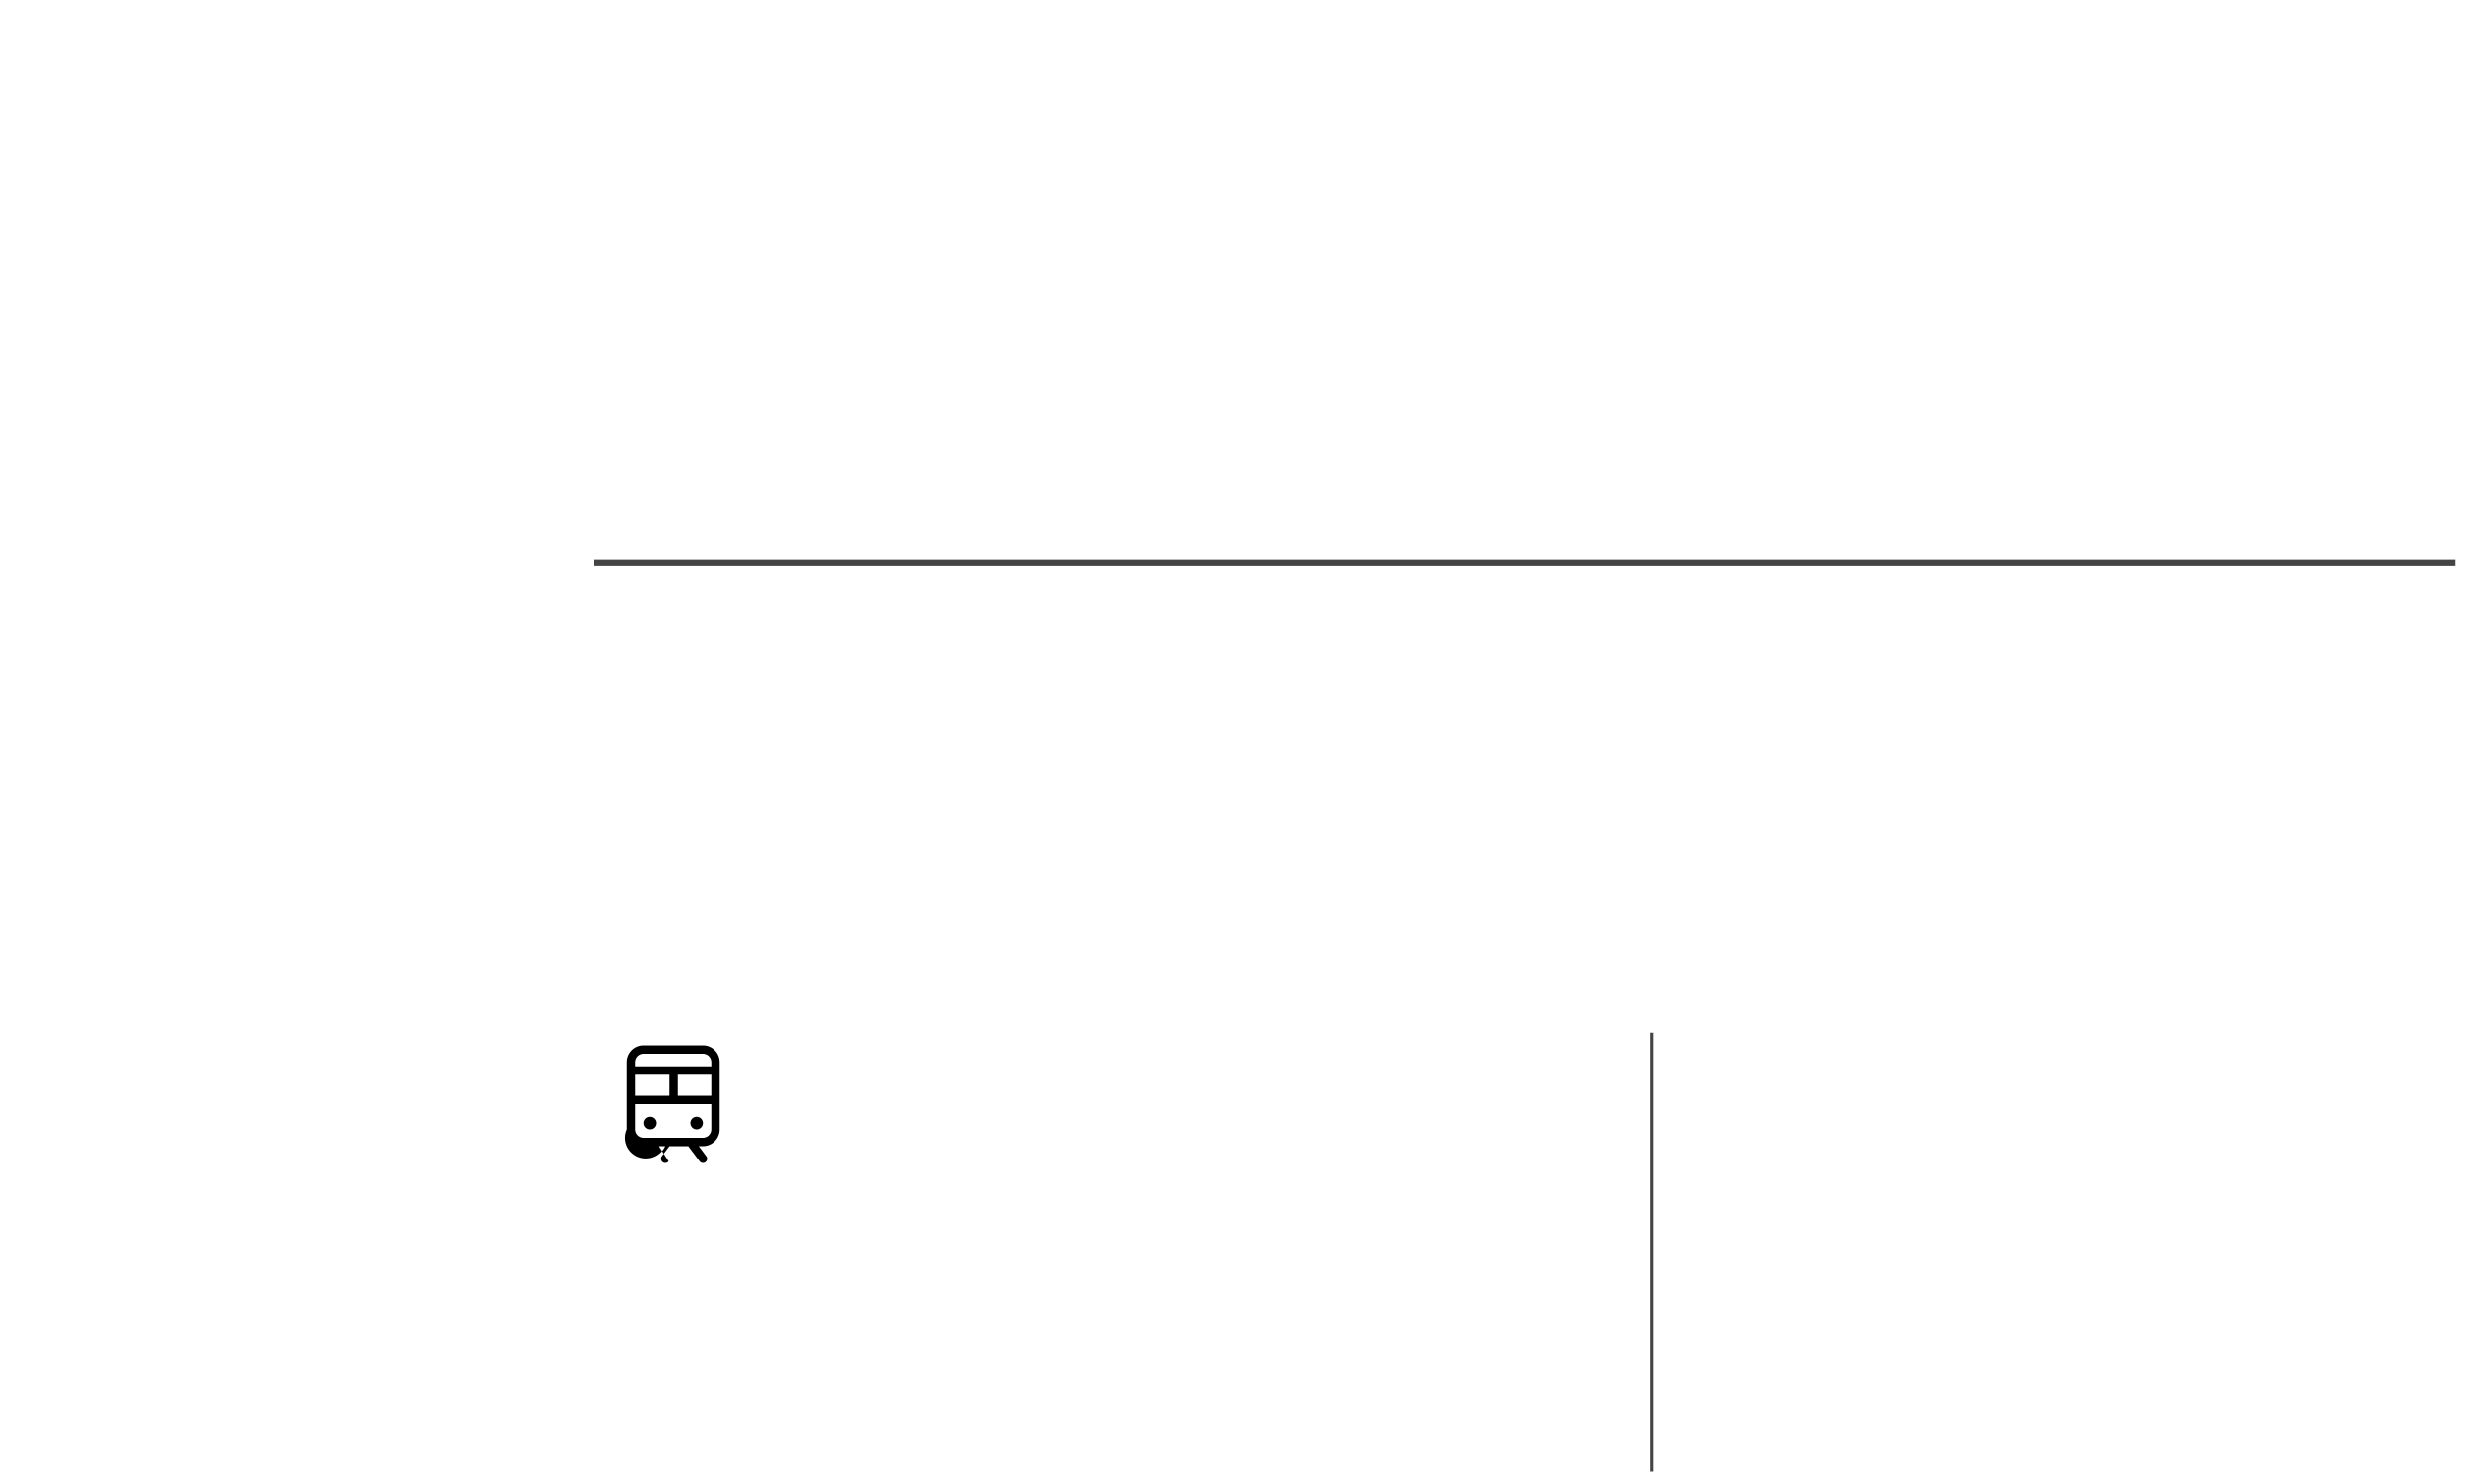
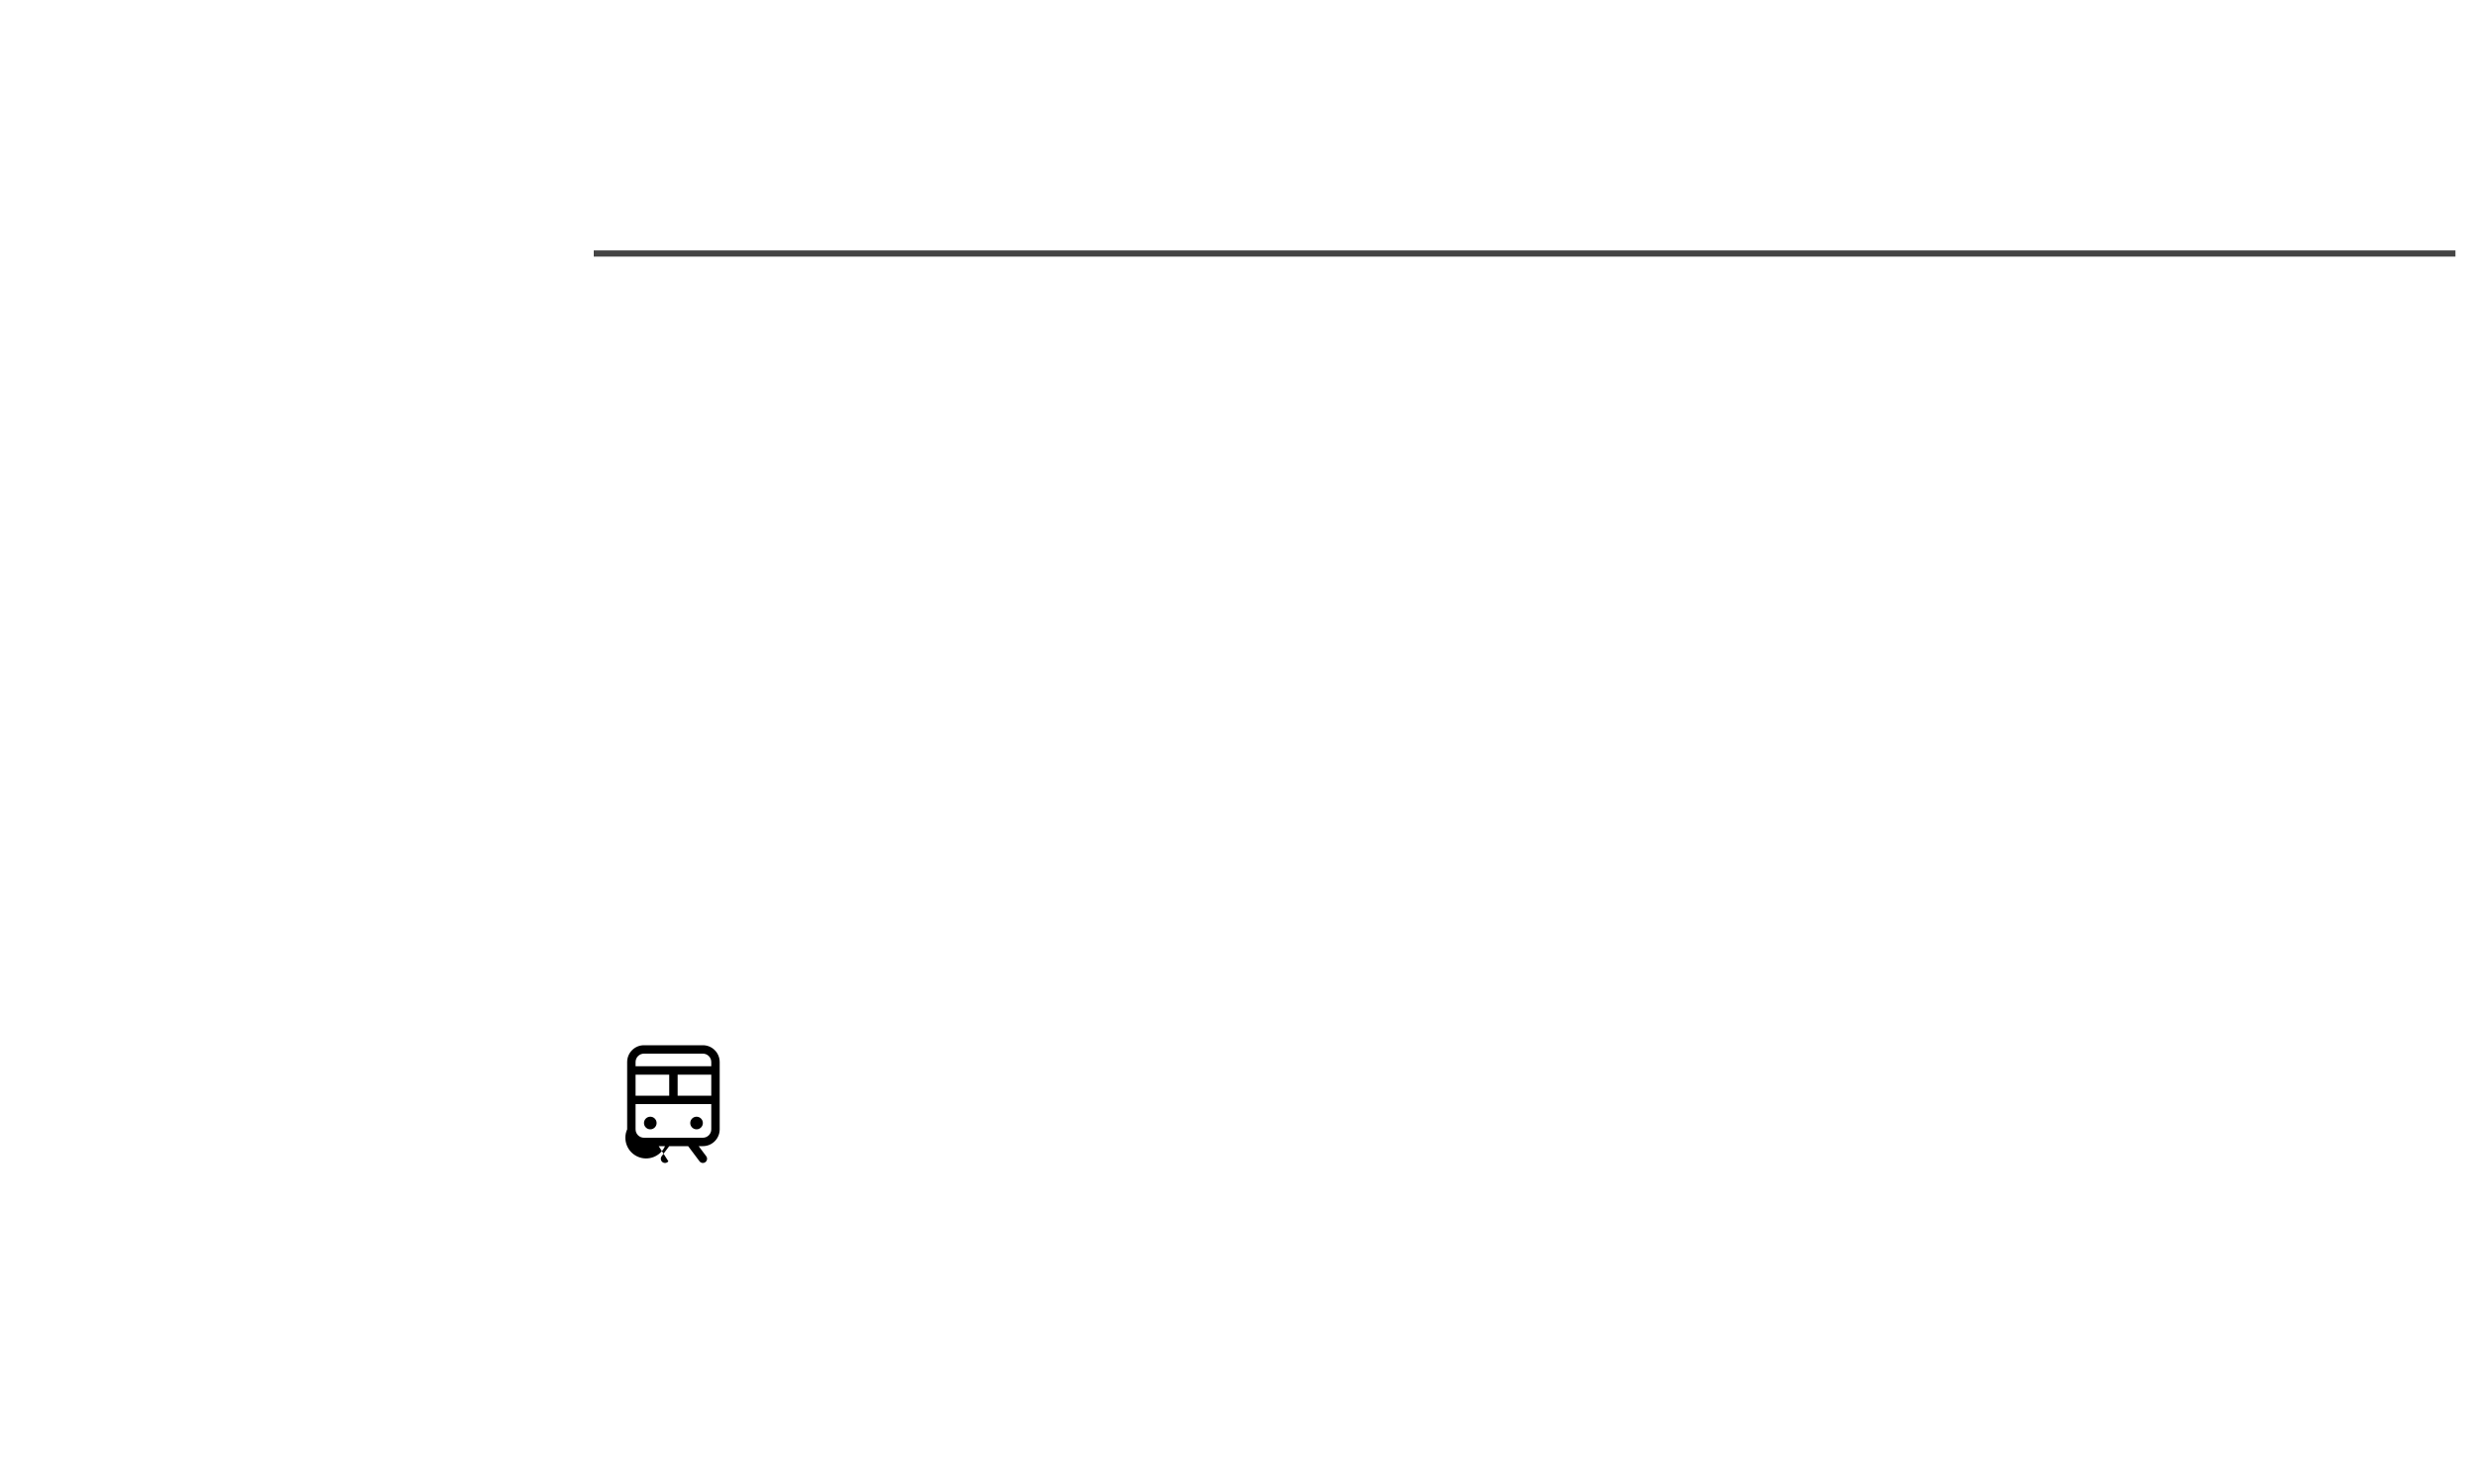
<svg xmlns="http://www.w3.org/2000/svg" width="800" height="480" viewBox="0 0 800 480">
  <rect width="800" height="480" fill="white" />
  <text id="calendar" x="8" y="32" font-family="Arial, sans-serif" fill="black" data-bbox-width="168" data-bbox-height="68" />
  <image id="analog_clock" x="14" y="100" width="154" height="174" />
  <text id="waste" x="8" y="304" font-family="Arial, sans-serif" fill="black" data-bbox-width="168" data-bbox-height="60" />
  <image id="image_pool" x="28" y="374" width="120" height="106" />
-   <image id="weather_block" x="188" y="6" width="606" height="168" />
-   <line x1="192" y1="182" x2="794" y2="182" stroke="#444" stroke-width="2" />
+   <image id="weather_block" x="188" y="6" width="604" height="72" />
+   <line x1="192" y1="82" x2="794" y2="82" stroke="#444" stroke-width="2" />
+   <text id="trello" x="524" y="86" font-family="Arial, sans-serif" fill="black" data-bbox-width="264" data-bbox-height="110" />
  <image id="gcal_events" x="196" y="198" width="596" height="124" />
  <path transform="translate(196,334) scale(0.17)" fill="black" d="M184 24H72a32 32 0 0 0-32 32v128a32 32 0 0 0 72 32h8l-14.4 19.2a8 8 0 1 0 12.8 9.6L100 216h56l21.6 28.8a8 8 0 1 0 12.8-9.6L176 216h8a32 32 0 0 0 32-32V56a32 32 0 0 0-32-32M56 120V80h64v40Zm80-40h64v40h-64ZM72 40h112a16 16 0 0 1 16 16v8H56v-8a16 16 0 0 1 16-16m112 160H72a16 16 0 0 1-16-16v-48h144v48a16 16 0 0 1-16 16m-88-28a12 12 0 1 1-12-12a12 12 0 0 1 12 12m88 0a12 12 0 1 1-12-12a12 12 0 0 1 12 12" />
-   <text id="trains" x="244" y="340" font-family="Arial, sans-serif" fill="black" data-bbox-width="280" data-bbox-height="130" />
-   <line x1="534" y1="334" x2="534" y2="476" stroke="#444" stroke-width="1" />
-   <text id="trello" x="542" y="340" font-family="Arial, sans-serif" fill="black" data-bbox-width="250" data-bbox-height="130" />
+   <text id="trains" x="244" y="340" font-family="Arial, sans-serif" fill="black" data-bbox-width="548" data-bbox-height="130" />
</svg>
